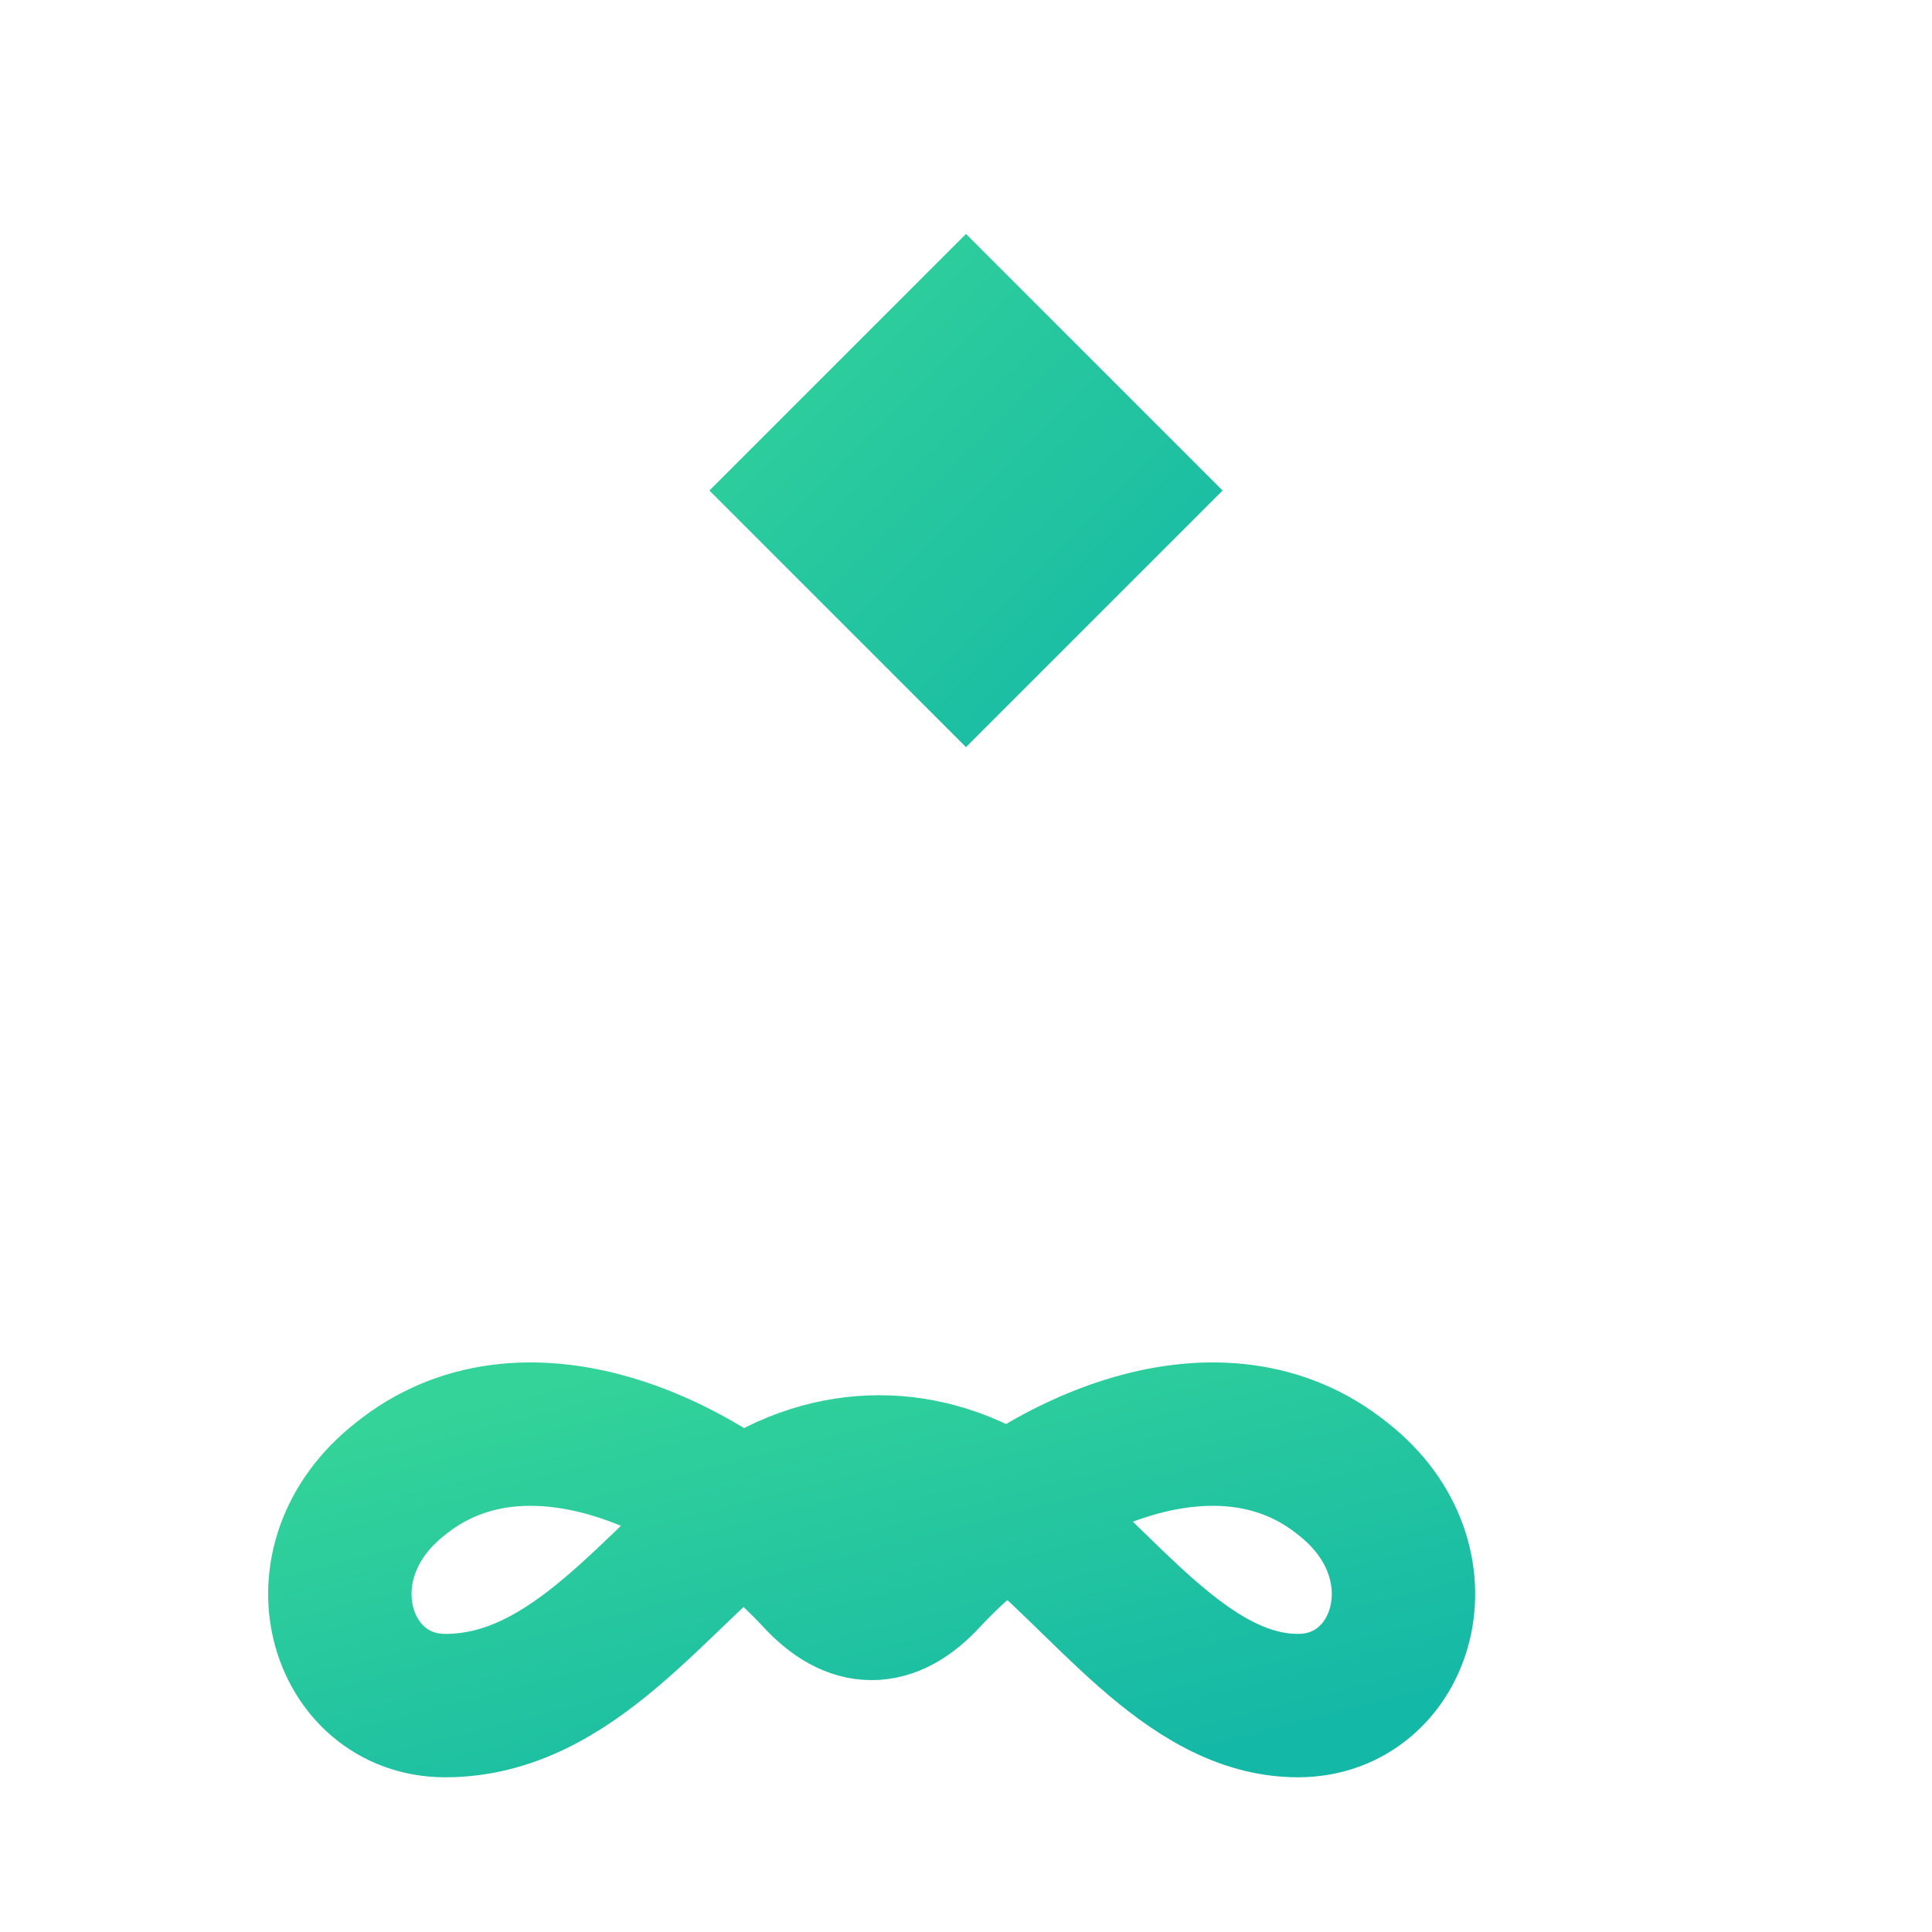
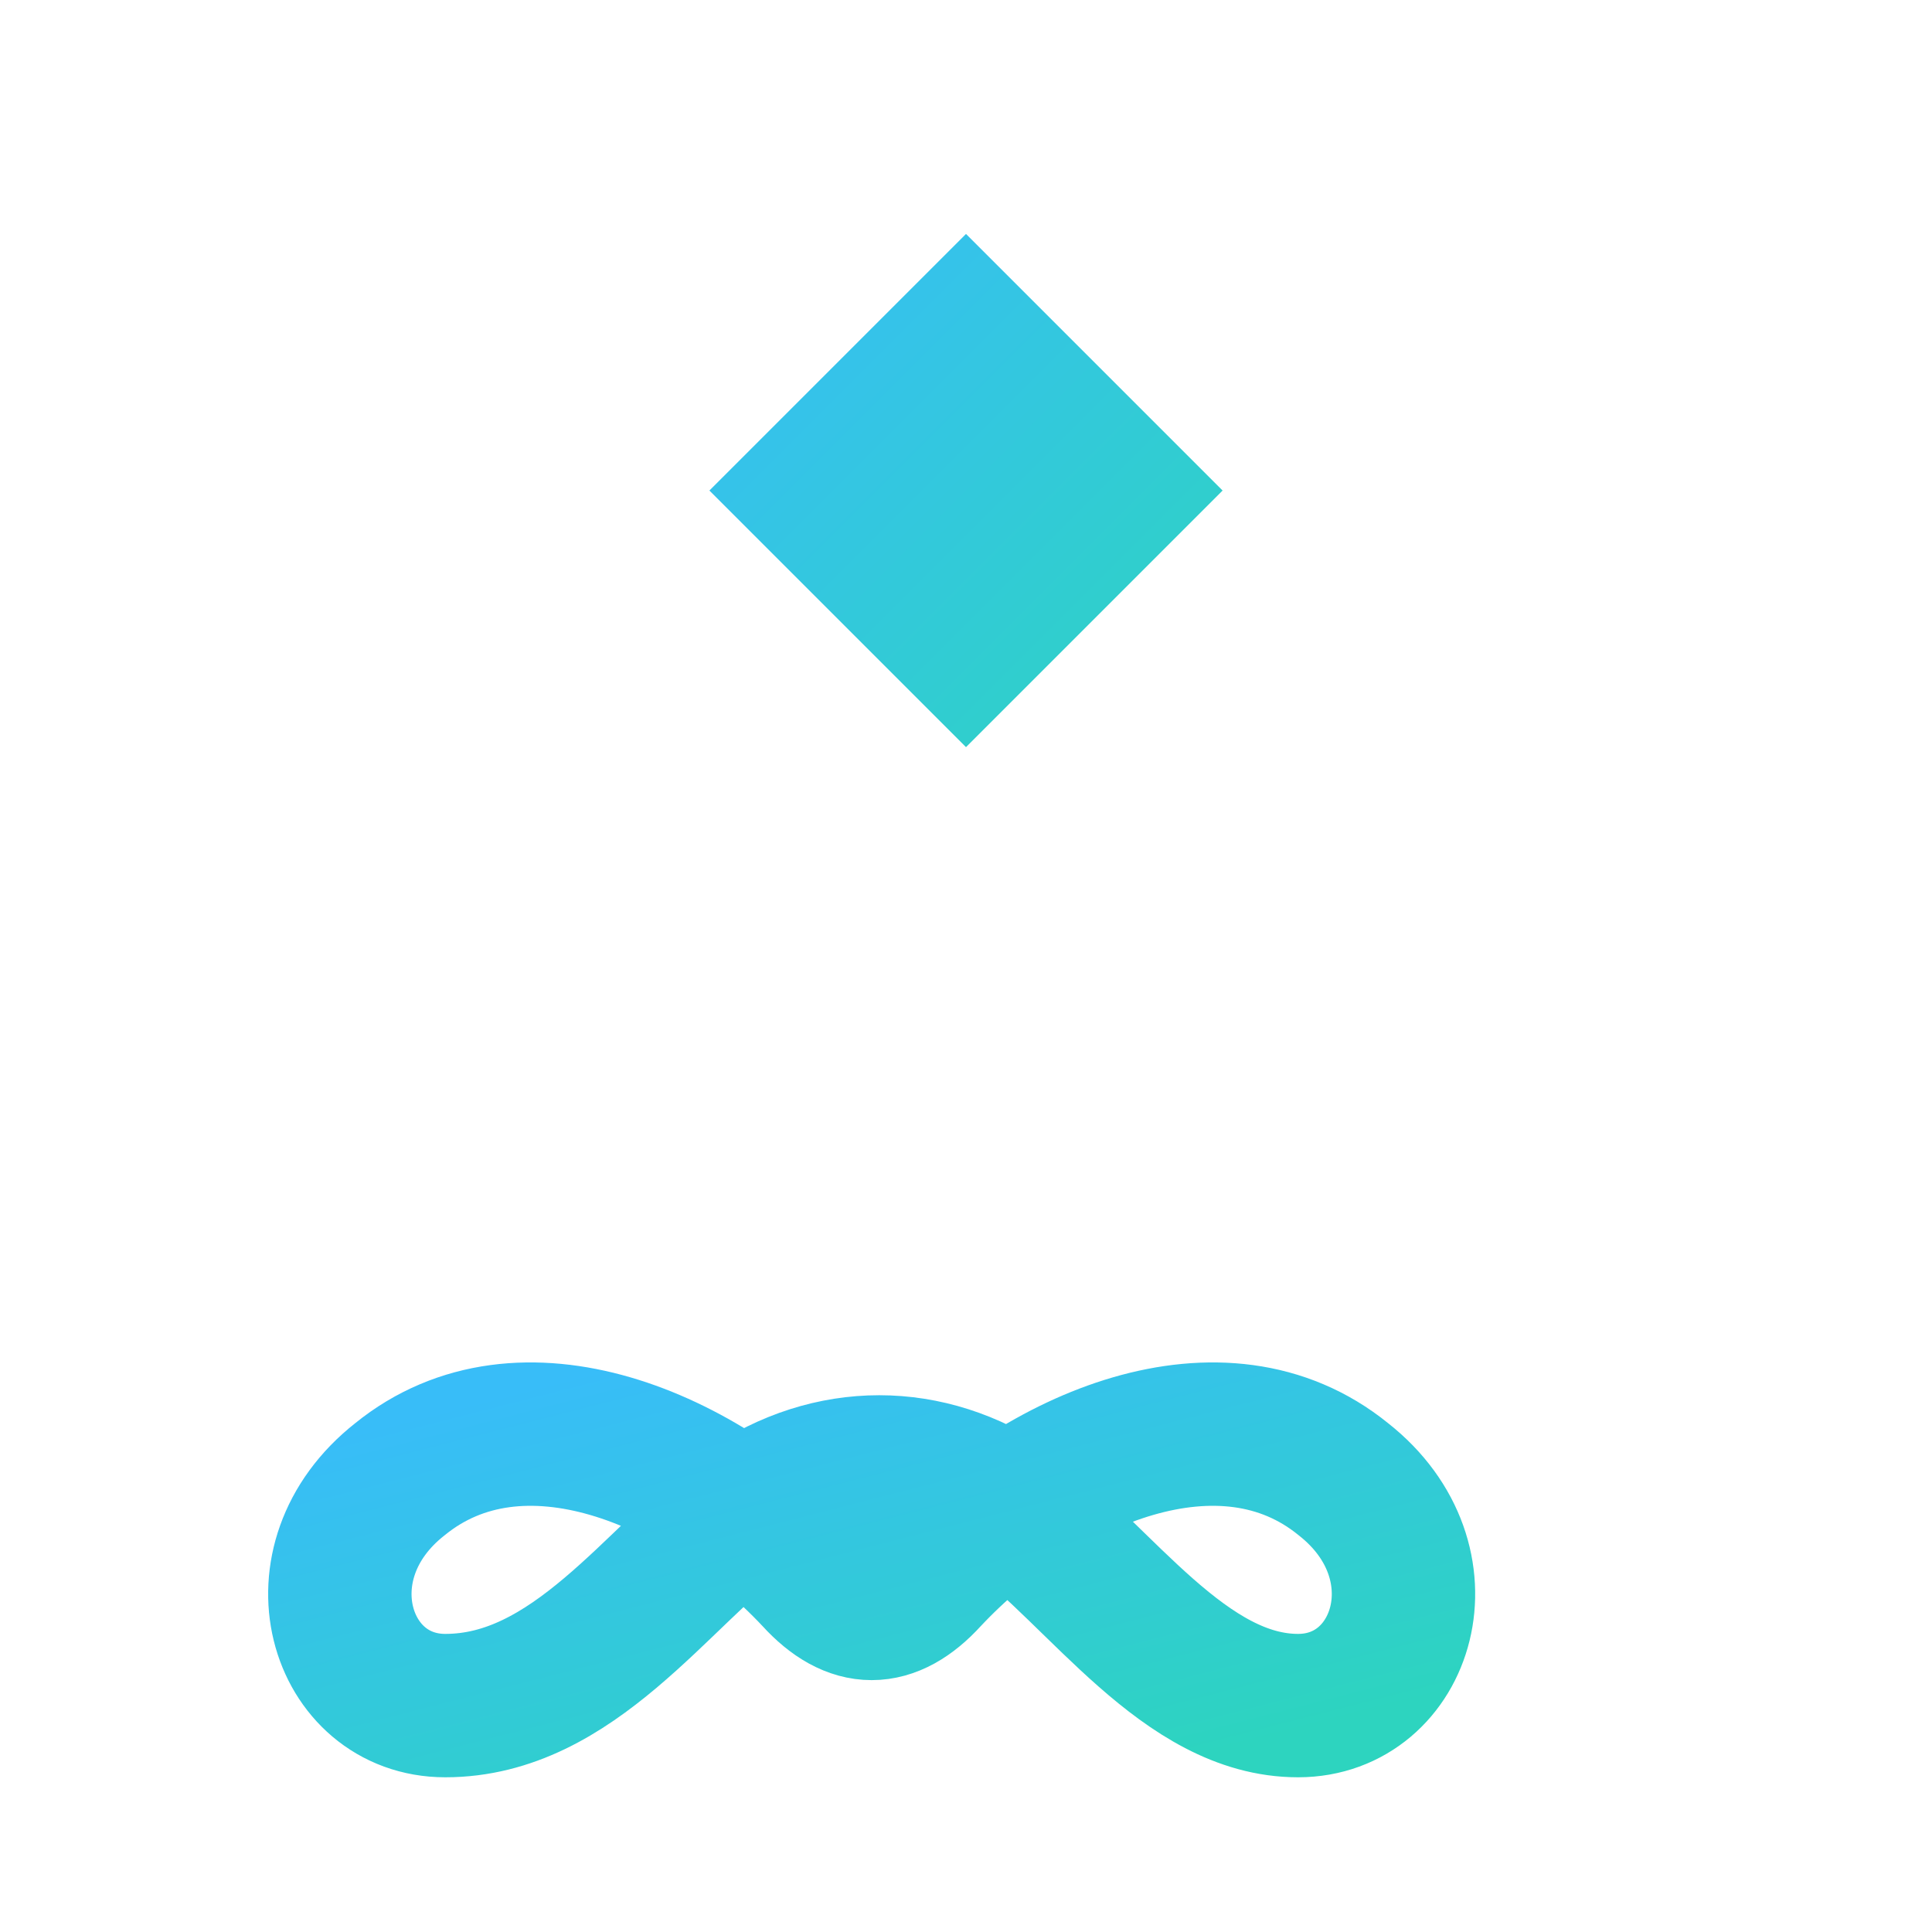
<svg xmlns="http://www.w3.org/2000/svg" width="1024" height="1024" viewBox="0 0 512 512">
  <defs>
    <linearGradient id="g" x1="0" y1="0" x2="1" y2="1">
-       <stop offset="0" stop-color="#34d399" />
-       <stop offset="1" stop-color="#14b8a6" />
+       <stop offset="0" stop-color="#38bdf8" />
+       <stop offset="1" stop-color="#2dd4bf" />
    </linearGradient>
  </defs>
  <path d="M256 62 L324 130 L256 198 L188 130 Z" fill="url(#g)" />
  <path d="M118 452            C 90 452, 78 414, 106 392            C 138 366, 186 386, 216 418            C 226 429, 236 429, 246 418            C 276 386, 324 366, 356 392            C 384 414, 372 452, 344 452            C 314 452, 292 418, 268 400            C 246 385, 220 385, 198 400            C 174 418, 152 452, 118 452 Z" fill="none" stroke="url(#g)" stroke-width="38" stroke-linejoin="round" stroke-linecap="round" />
</svg>
